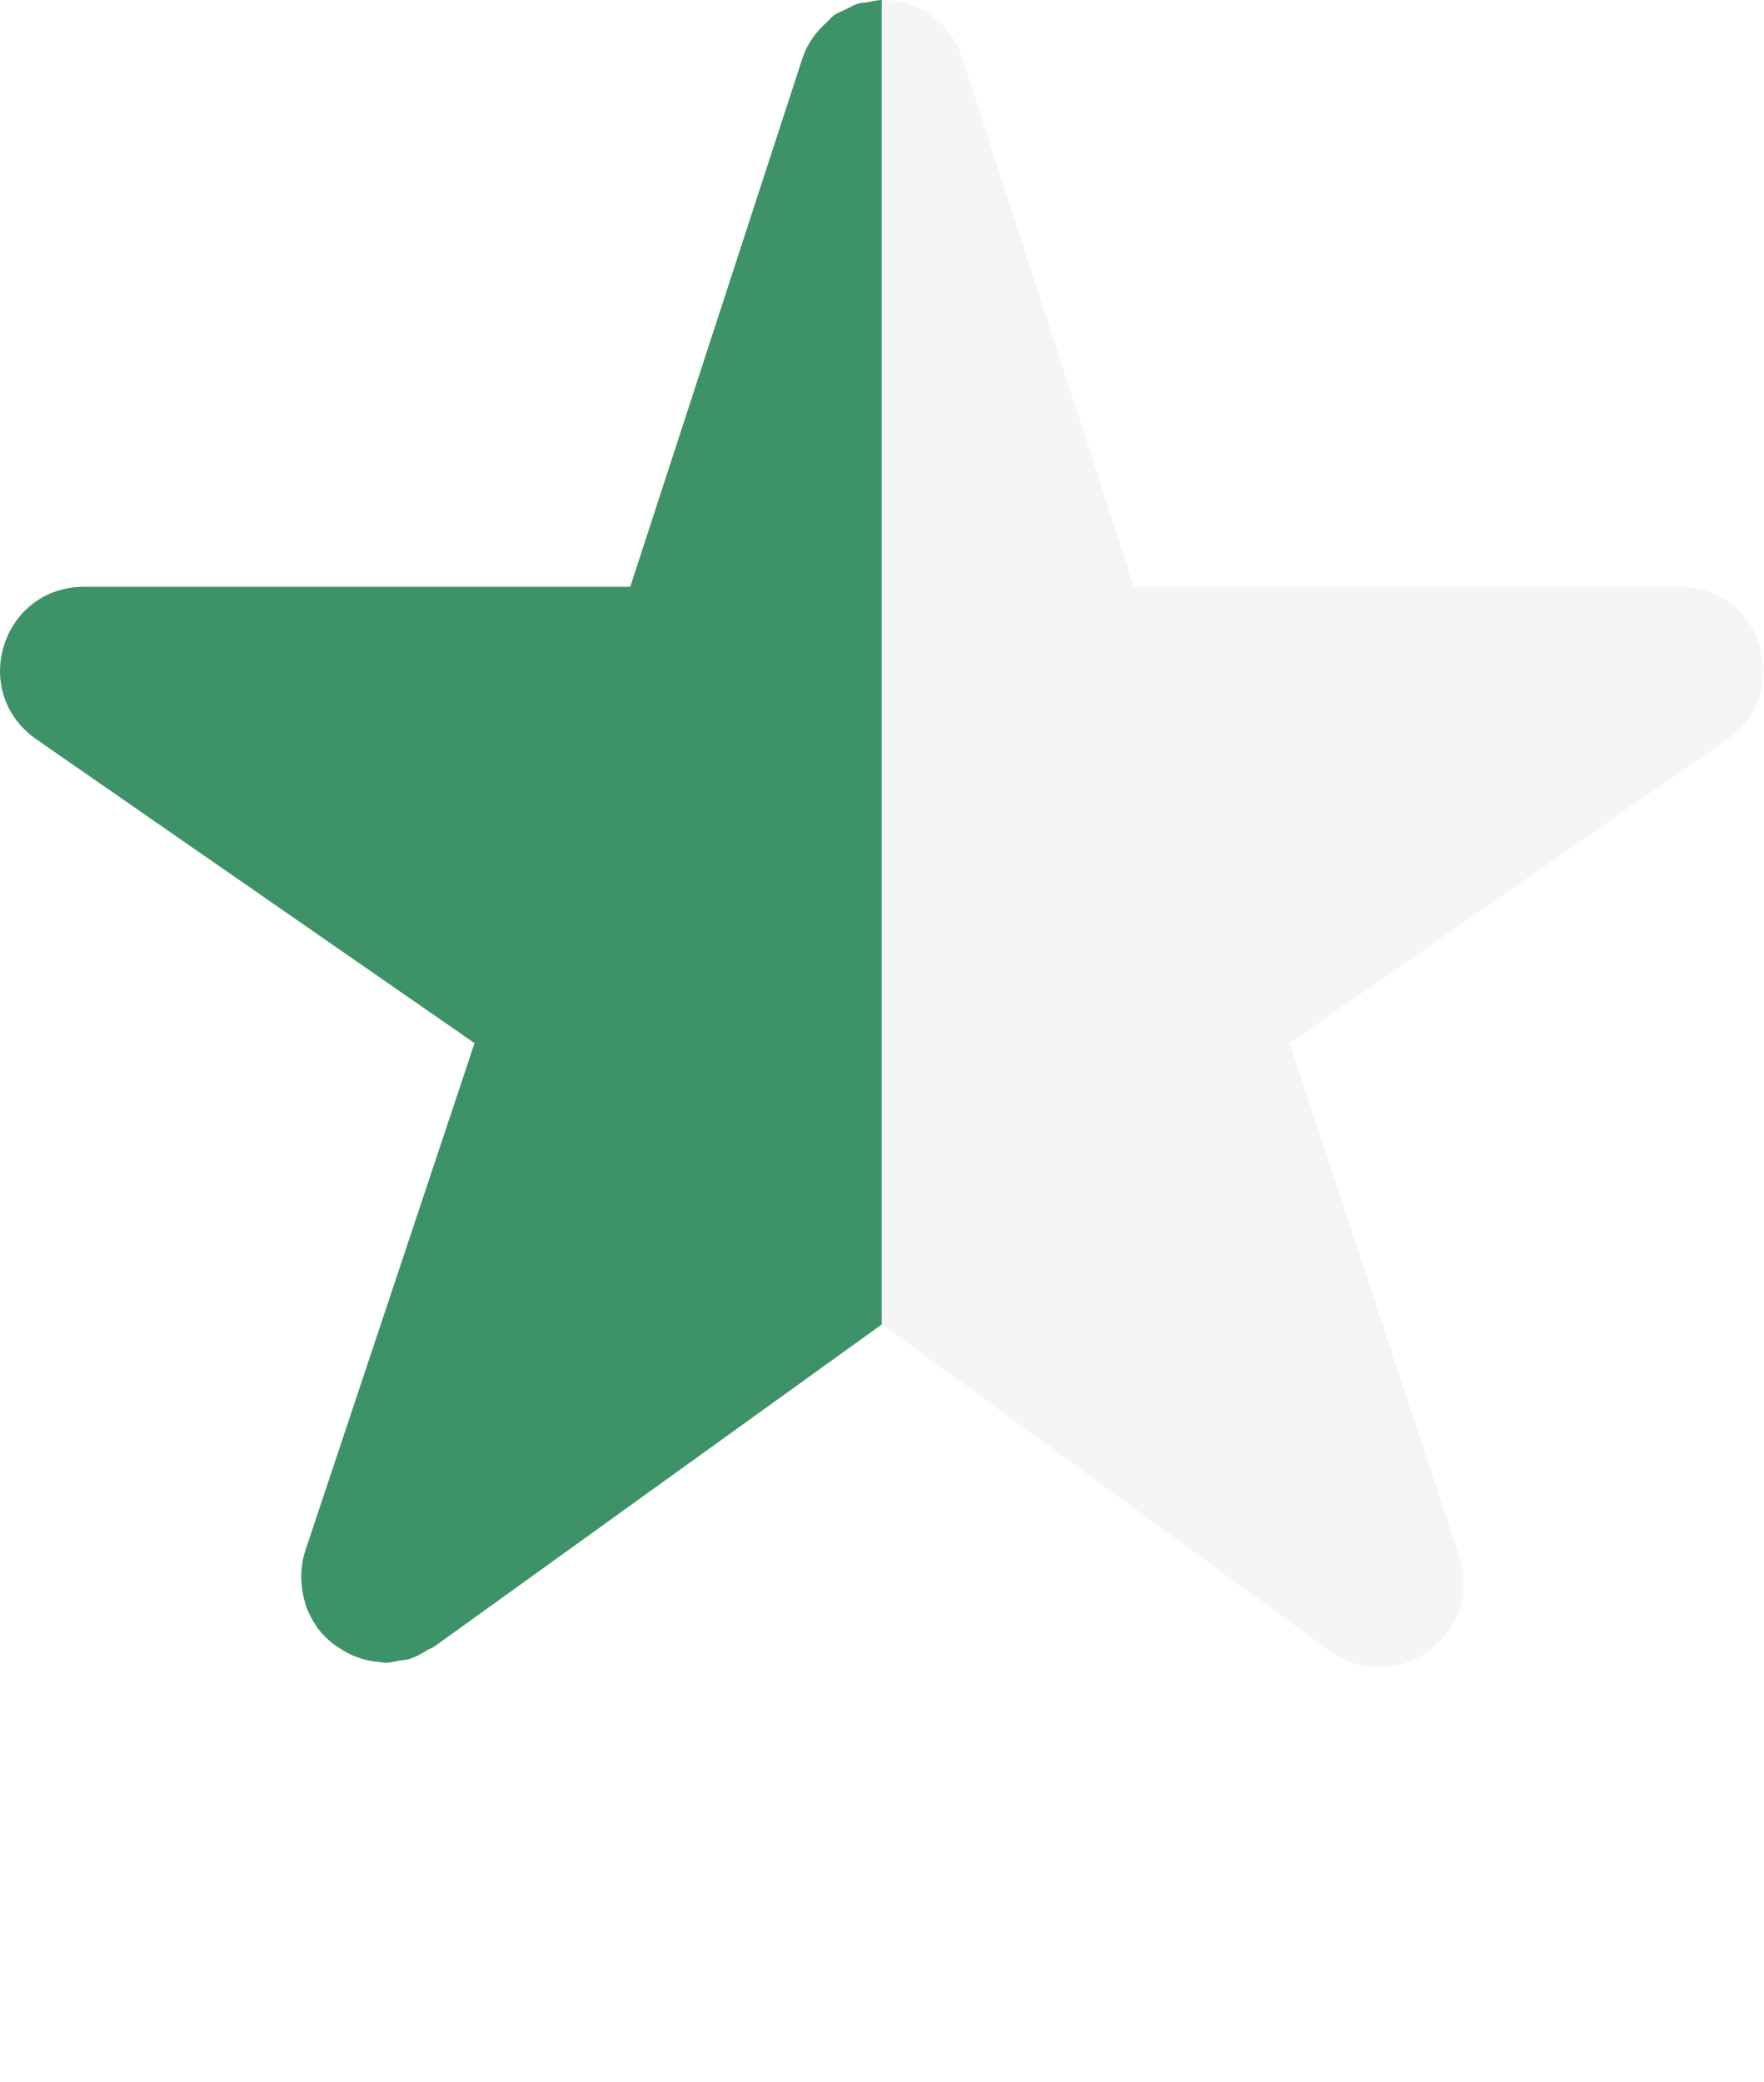
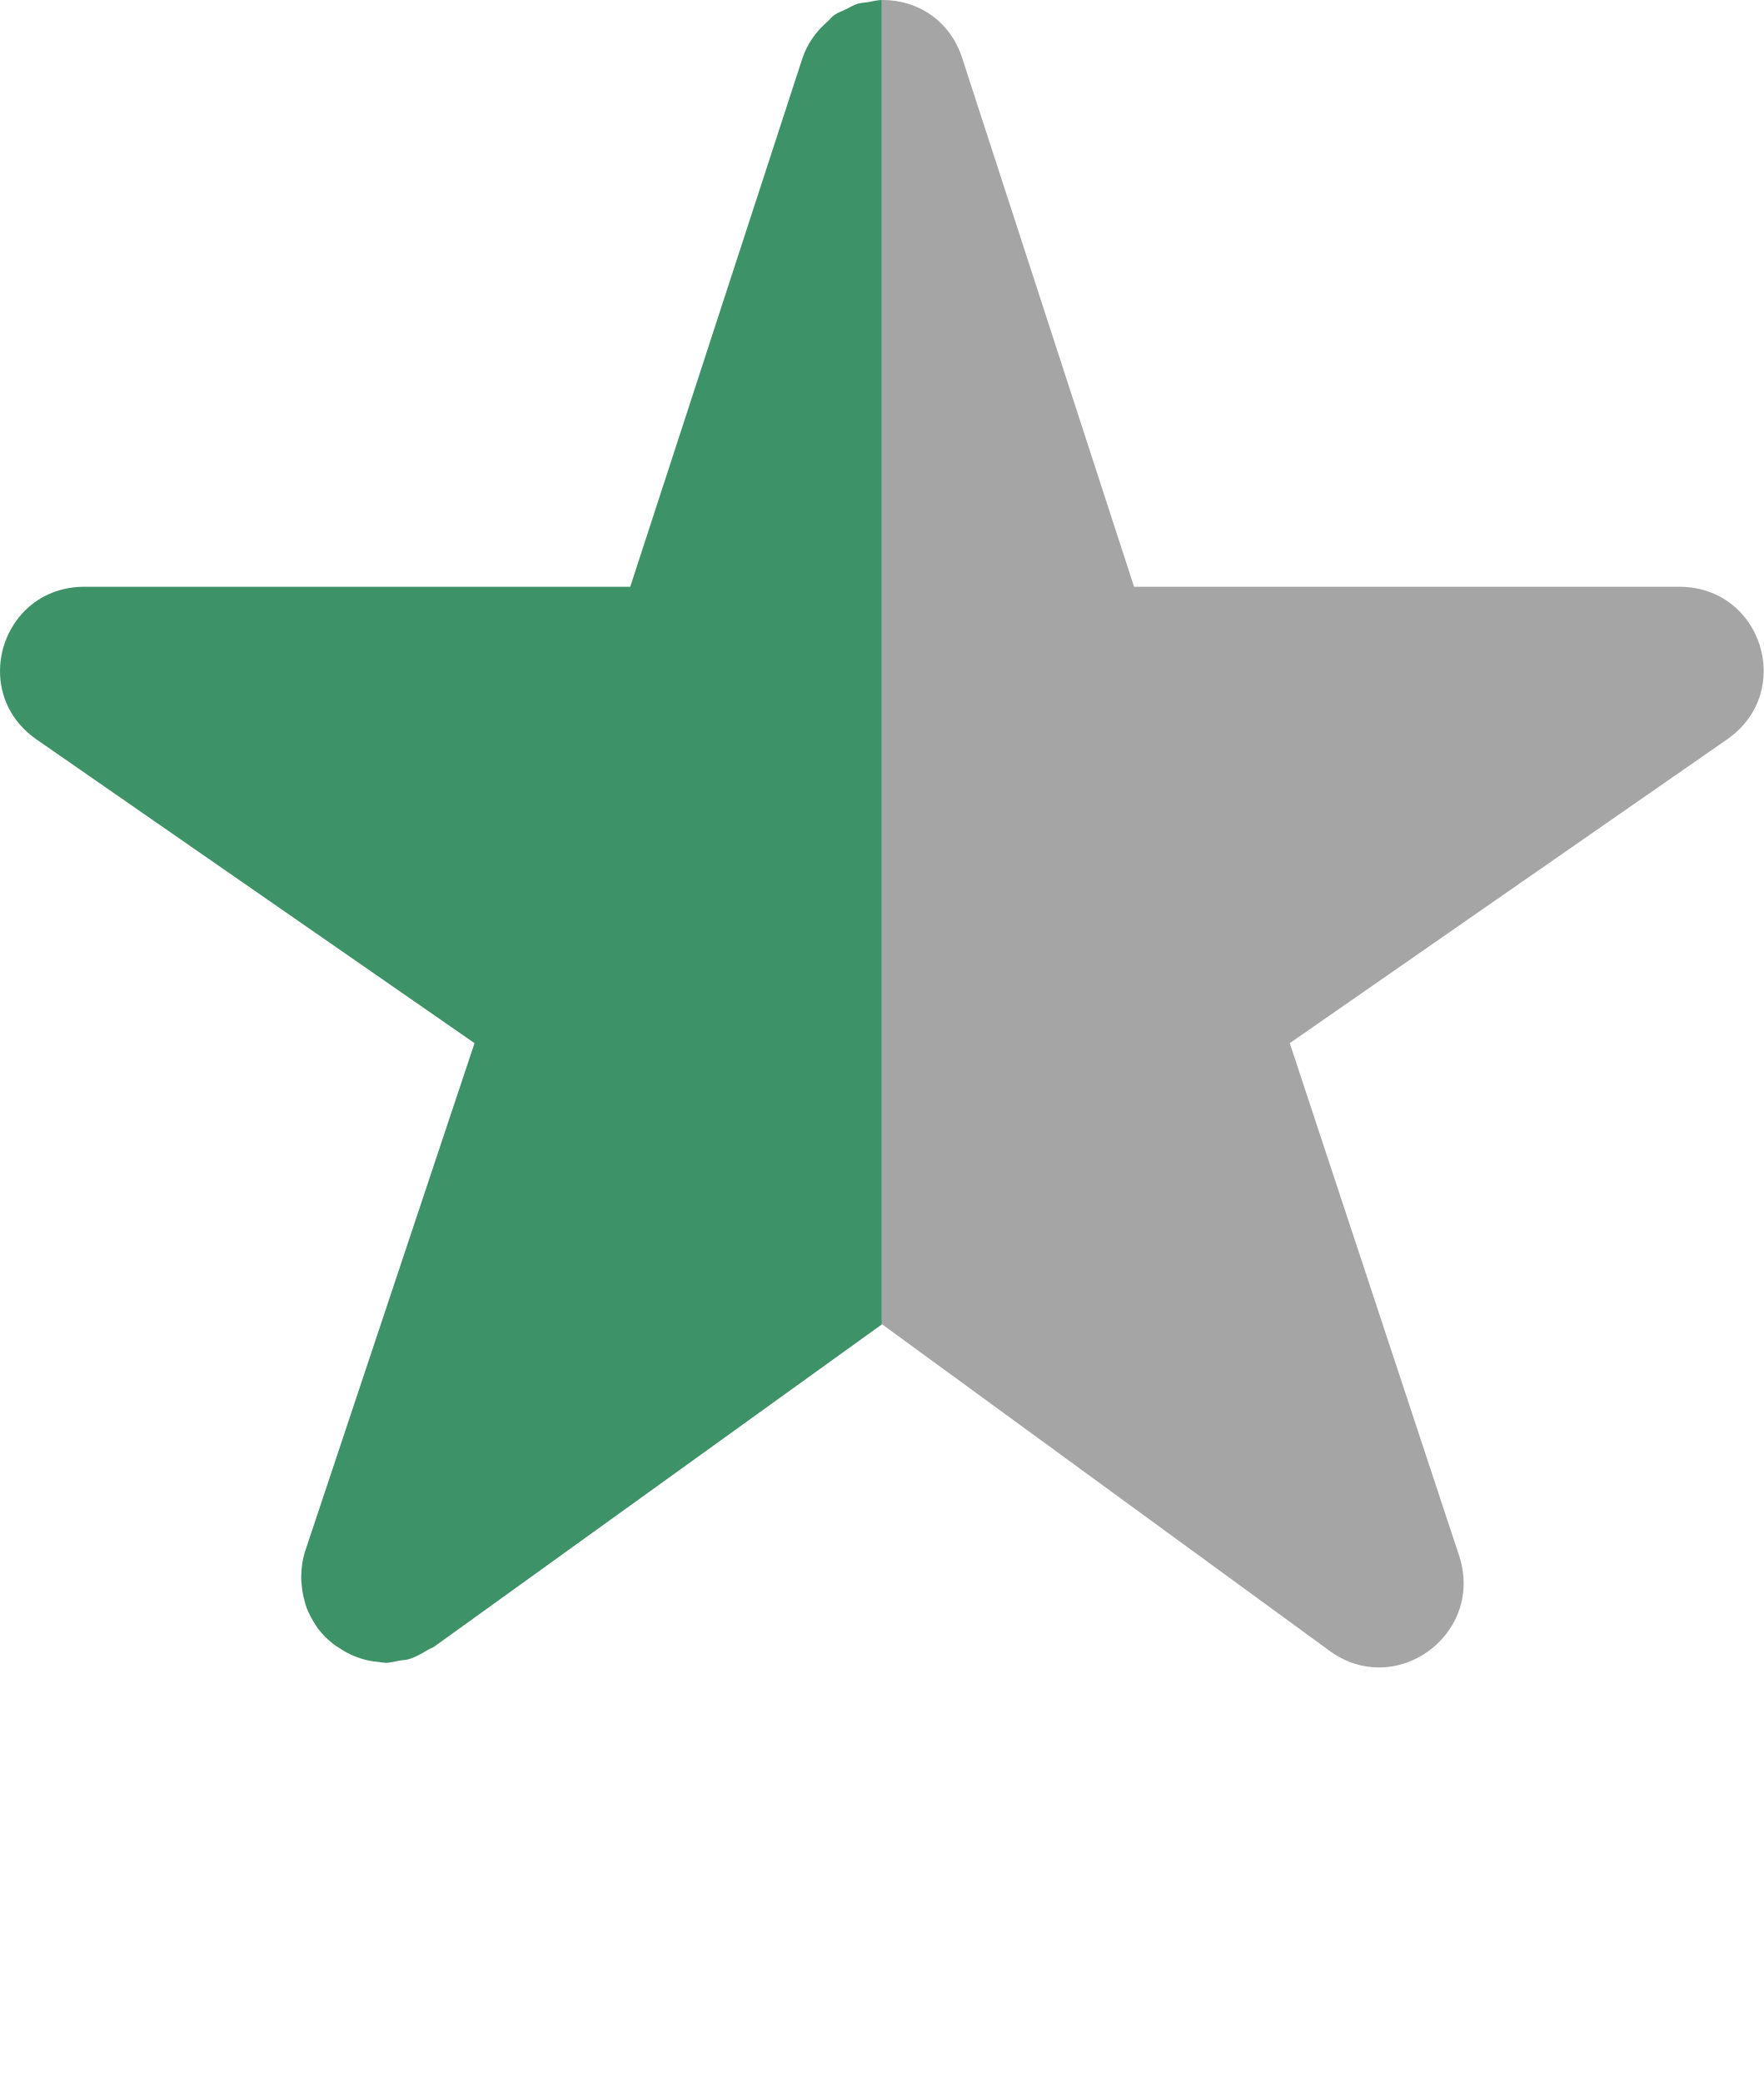
<svg xmlns="http://www.w3.org/2000/svg" viewBox="0 0 18 21.25">
  <defs>
    <clipPath id="left-half">
      <rect x="0" y="0" width="9" height="21.25" />
    </clipPath>
    <clipPath id="right-half">
      <rect x="9" y="0" width="9" height="21.25" />
    </clipPath>
  </defs>
  <path clip-path="url(#left-half)" d="M17.139,5.989 L11.574,5.989 L9.819,0.59 C9.69,0.196 9.351,0 9.01,0 C9.007,0 9.003,0.002 9,0.002 L9,0 C8.953,0 8.907,0.014 8.86,0.022 C8.824,0.028 8.786,0.028 8.75,0.039 C8.709,0.052 8.673,0.076 8.633,0.095 C8.594,0.114 8.552,0.128 8.515,0.153 C8.489,0.171 8.469,0.199 8.444,0.221 C8.334,0.318 8.24,0.439 8.187,0.602 L6.432,5.989 L0.861,5.989 C0.651,5.989 0.471,6.056 0.332,6.164 C-0.086,6.489 -0.148,7.183 0.371,7.546 L4.843,10.647 L3.117,15.824 C3.086,15.916 3.076,16.004 3.074,16.091 C3.073,16.115 3.076,16.138 3.078,16.161 C3.082,16.224 3.092,16.284 3.109,16.342 C3.115,16.365 3.121,16.387 3.129,16.409 C3.155,16.475 3.187,16.537 3.227,16.594 C3.232,16.601 3.236,16.61 3.241,16.617 C3.289,16.681 3.346,16.737 3.409,16.785 C3.424,16.797 3.44,16.806 3.456,16.816 C3.506,16.85 3.558,16.879 3.613,16.902 C3.636,16.911 3.658,16.919 3.681,16.927 C3.738,16.945 3.798,16.957 3.858,16.962 C3.878,16.964 3.896,16.969 3.916,16.969 C3.922,16.97 3.928,16.972 3.934,16.972 C3.981,16.972 4.028,16.958 4.076,16.949 C4.11,16.943 4.144,16.944 4.177,16.933 C4.242,16.913 4.305,16.877 4.367,16.839 C4.388,16.826 4.41,16.822 4.431,16.807 L8.474,13.896 L9.002,13.516 L13.573,16.852 C13.733,16.968 13.906,17.019 14.074,17.019 C14.613,17.019 15.092,16.486 14.891,15.877 L13.163,10.647 L17.627,7.546 C18.321,7.063 17.982,5.989 17.139,5.989 Z" fill="#3d9268" />
-   <path clip-path="url(#right-half)" d="M17.139,5.989 L11.574,5.989 L9.819,0.59 C9.69,0.196 9.351,0 9.01,0 C9.007,0 9.003,0.002 9,0.002 L9,0 C8.953,0 8.907,0.014 8.86,0.022 C8.824,0.028 8.786,0.028 8.75,0.039 C8.709,0.052 8.673,0.076 8.633,0.095 C8.594,0.114 8.552,0.128 8.515,0.153 C8.489,0.171 8.469,0.199 8.444,0.221 C8.334,0.318 8.24,0.439 8.187,0.602 L6.432,5.989 L0.861,5.989 C0.651,5.989 0.471,6.056 0.332,6.164 C-0.086,6.489 -0.148,7.183 0.371,7.546 L4.843,10.647 L3.117,15.824 C3.086,15.916 3.076,16.004 3.074,16.091 C3.073,16.115 3.076,16.138 3.078,16.161 C3.082,16.224 3.092,16.284 3.109,16.342 C3.115,16.365 3.121,16.387 3.129,16.409 C3.155,16.475 3.187,16.537 3.227,16.594 C3.232,16.601 3.236,16.61 3.241,16.617 C3.289,16.681 3.346,16.737 3.409,16.785 C3.424,16.797 3.44,16.806 3.456,16.816 C3.506,16.85 3.558,16.879 3.613,16.902 C3.636,16.911 3.658,16.919 3.681,16.927 C3.738,16.945 3.798,16.957 3.858,16.962 C3.878,16.964 3.896,16.969 3.916,16.969 C3.922,16.97 3.928,16.972 3.934,16.972 C3.981,16.972 4.028,16.958 4.076,16.949 C4.11,16.943 4.144,16.944 4.177,16.933 C4.242,16.913 4.305,16.877 4.367,16.839 C4.388,16.826 4.41,16.822 4.431,16.807 L8.474,13.896 L9.002,13.516 L13.573,16.852 C13.733,16.968 13.906,17.019 14.074,17.019 C14.613,17.019 15.092,16.486 14.891,15.877 L13.163,10.647 L17.627,7.546 C18.321,7.063 17.982,5.989 17.139,5.989 Z" fill="#f5f5f5" />
+   <path clip-path="url(#right-half)" d="M17.139,5.989 L11.574,5.989 L9.819,0.59 C9.69,0.196 9.351,0 9.01,0 C9.007,0 9.003,0.002 9,0.002 L9,0 C8.953,0 8.907,0.014 8.86,0.022 C8.824,0.028 8.786,0.028 8.75,0.039 C8.709,0.052 8.673,0.076 8.633,0.095 C8.594,0.114 8.552,0.128 8.515,0.153 C8.489,0.171 8.469,0.199 8.444,0.221 C8.334,0.318 8.24,0.439 8.187,0.602 L6.432,5.989 L0.861,5.989 C0.651,5.989 0.471,6.056 0.332,6.164 C-0.086,6.489 -0.148,7.183 0.371,7.546 L4.843,10.647 L3.117,15.824 C3.086,15.916 3.076,16.004 3.074,16.091 C3.073,16.115 3.076,16.138 3.078,16.161 C3.082,16.224 3.092,16.284 3.109,16.342 C3.115,16.365 3.121,16.387 3.129,16.409 C3.155,16.475 3.187,16.537 3.227,16.594 C3.232,16.601 3.236,16.61 3.241,16.617 C3.289,16.681 3.346,16.737 3.409,16.785 C3.424,16.797 3.44,16.806 3.456,16.816 C3.506,16.85 3.558,16.879 3.613,16.902 C3.636,16.911 3.658,16.919 3.681,16.927 C3.738,16.945 3.798,16.957 3.858,16.962 C3.878,16.964 3.896,16.969 3.916,16.969 C3.922,16.97 3.928,16.972 3.934,16.972 C3.981,16.972 4.028,16.958 4.076,16.949 C4.11,16.943 4.144,16.944 4.177,16.933 C4.242,16.913 4.305,16.877 4.367,16.839 C4.388,16.826 4.41,16.822 4.431,16.807 L8.474,13.896 L9.002,13.516 L13.573,16.852 C13.733,16.968 13.906,17.019 14.074,17.019 C14.613,17.019 15.092,16.486 14.891,15.877 L13.163,10.647 L17.627,7.546 C18.321,7.063 17.982,5.989 17.139,5.989 Z" fill="#a5a5a5" />
</svg>
